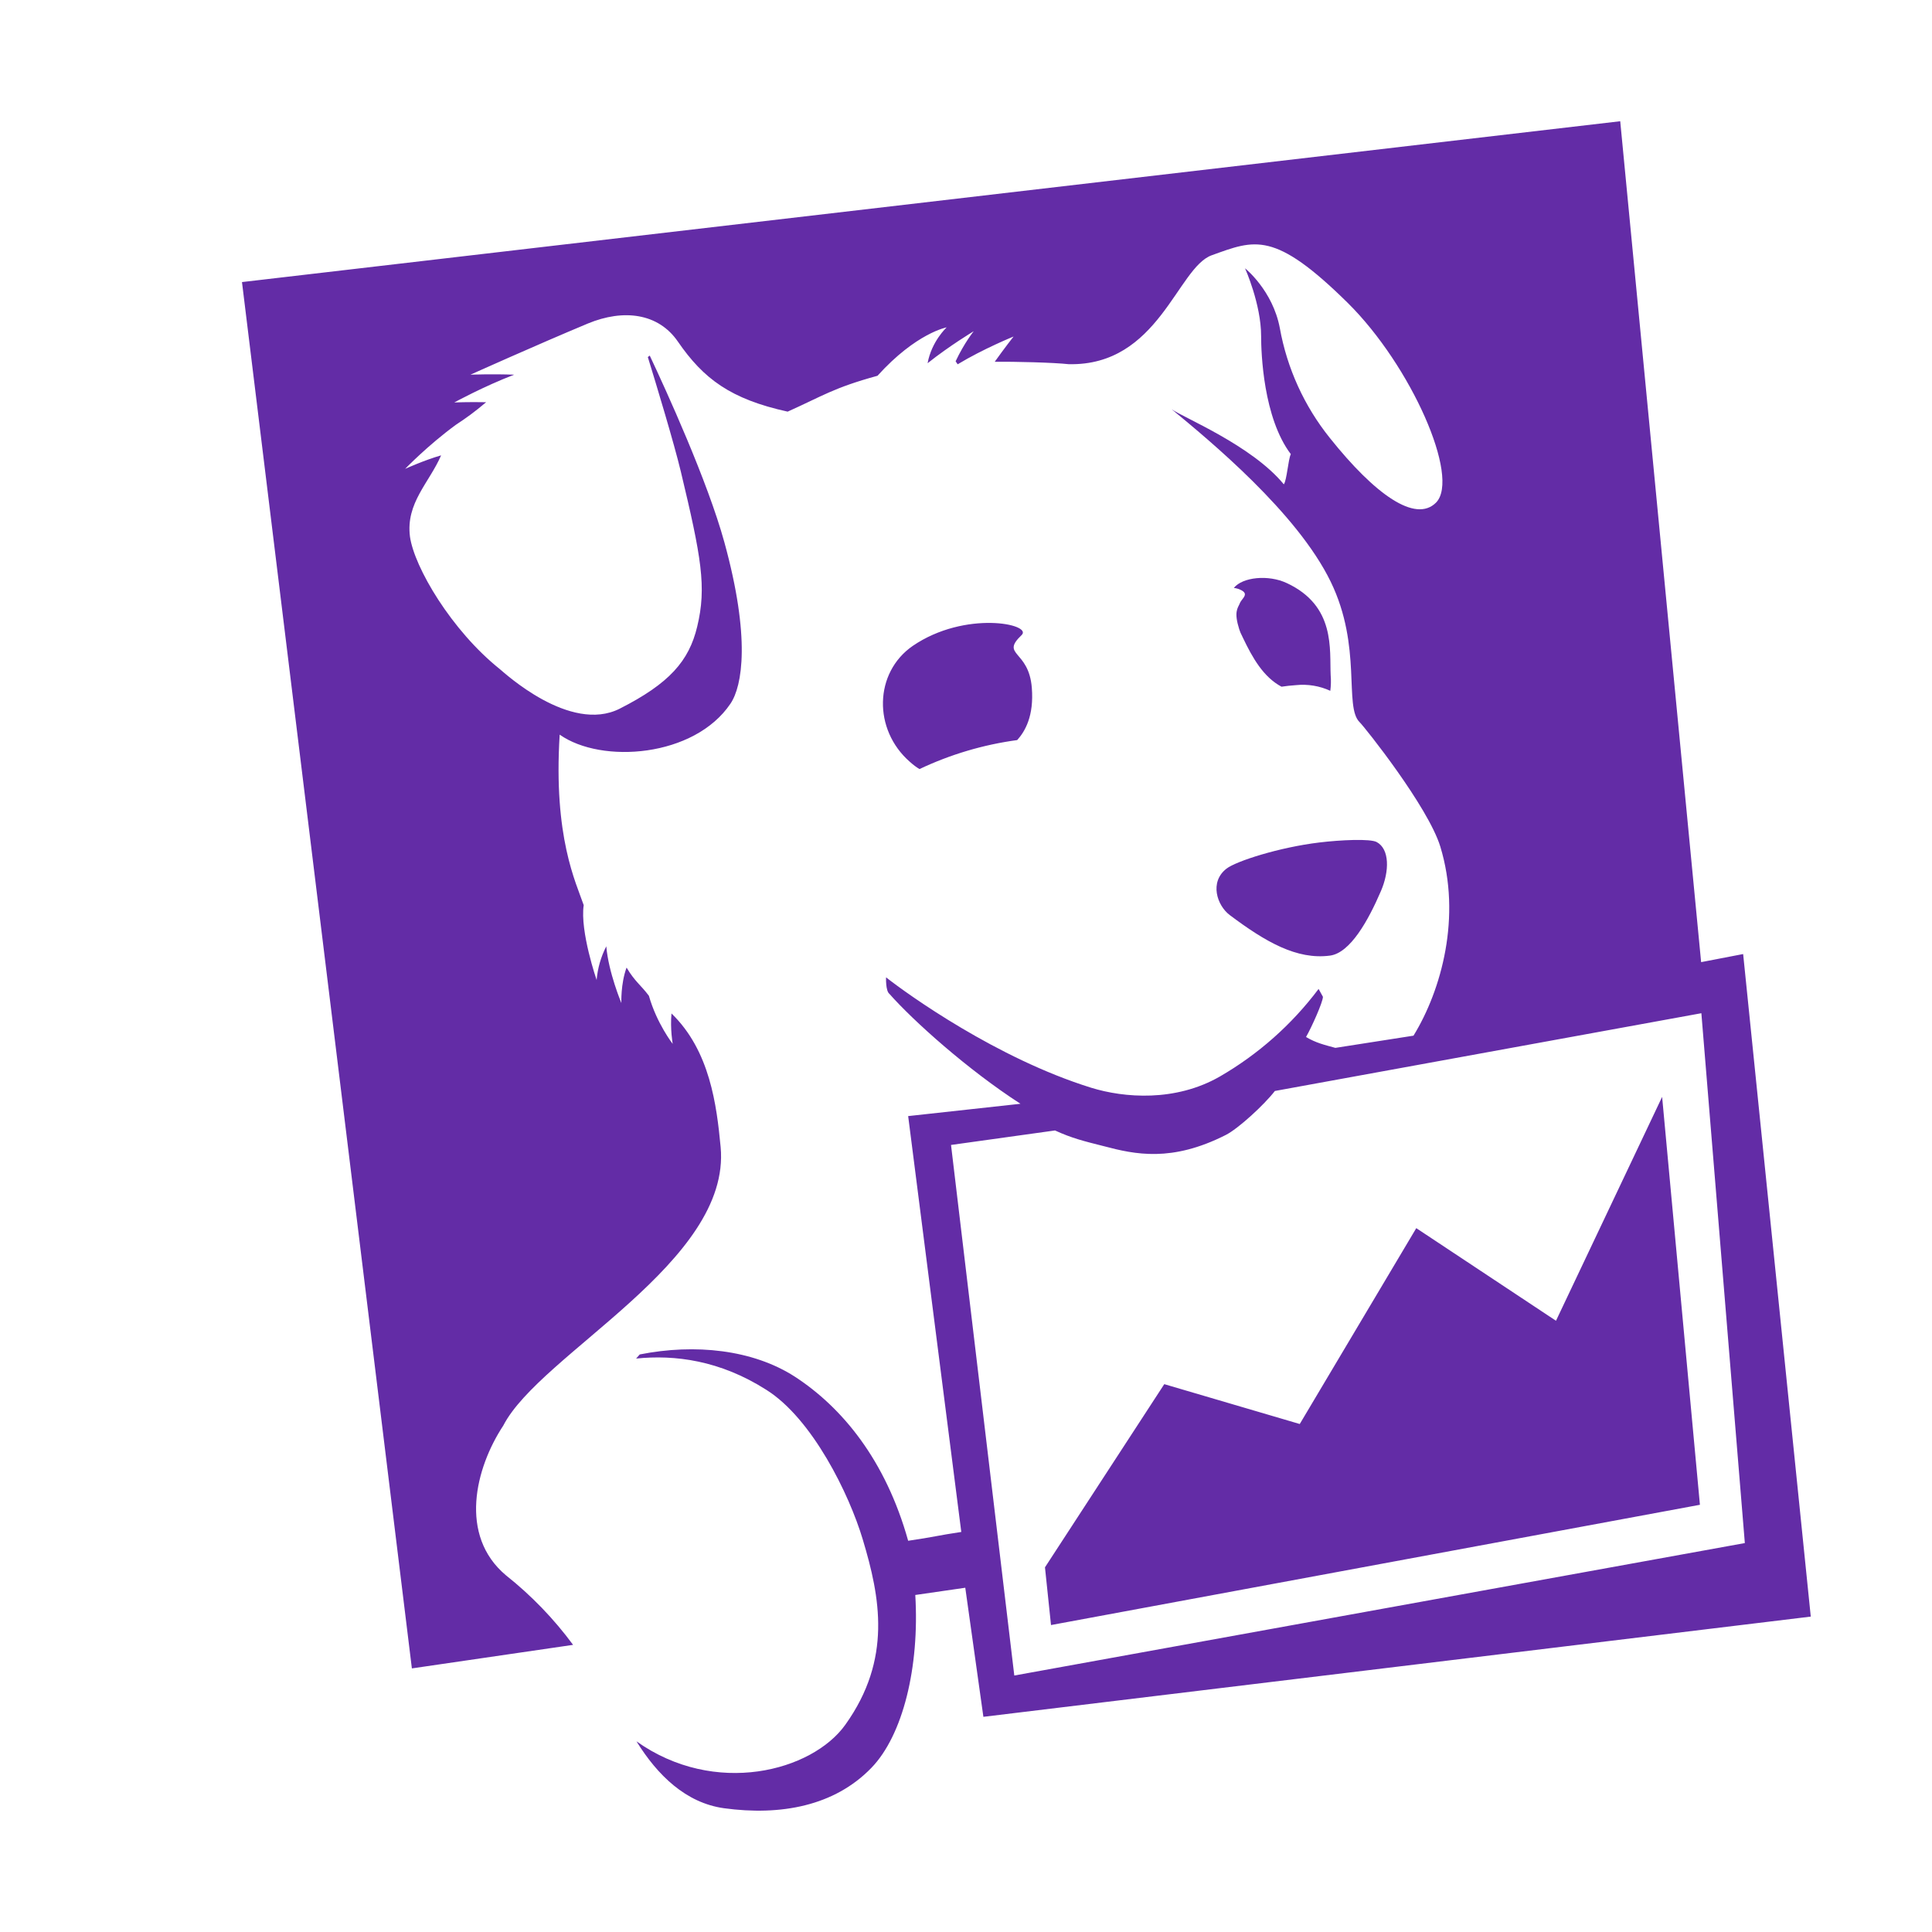
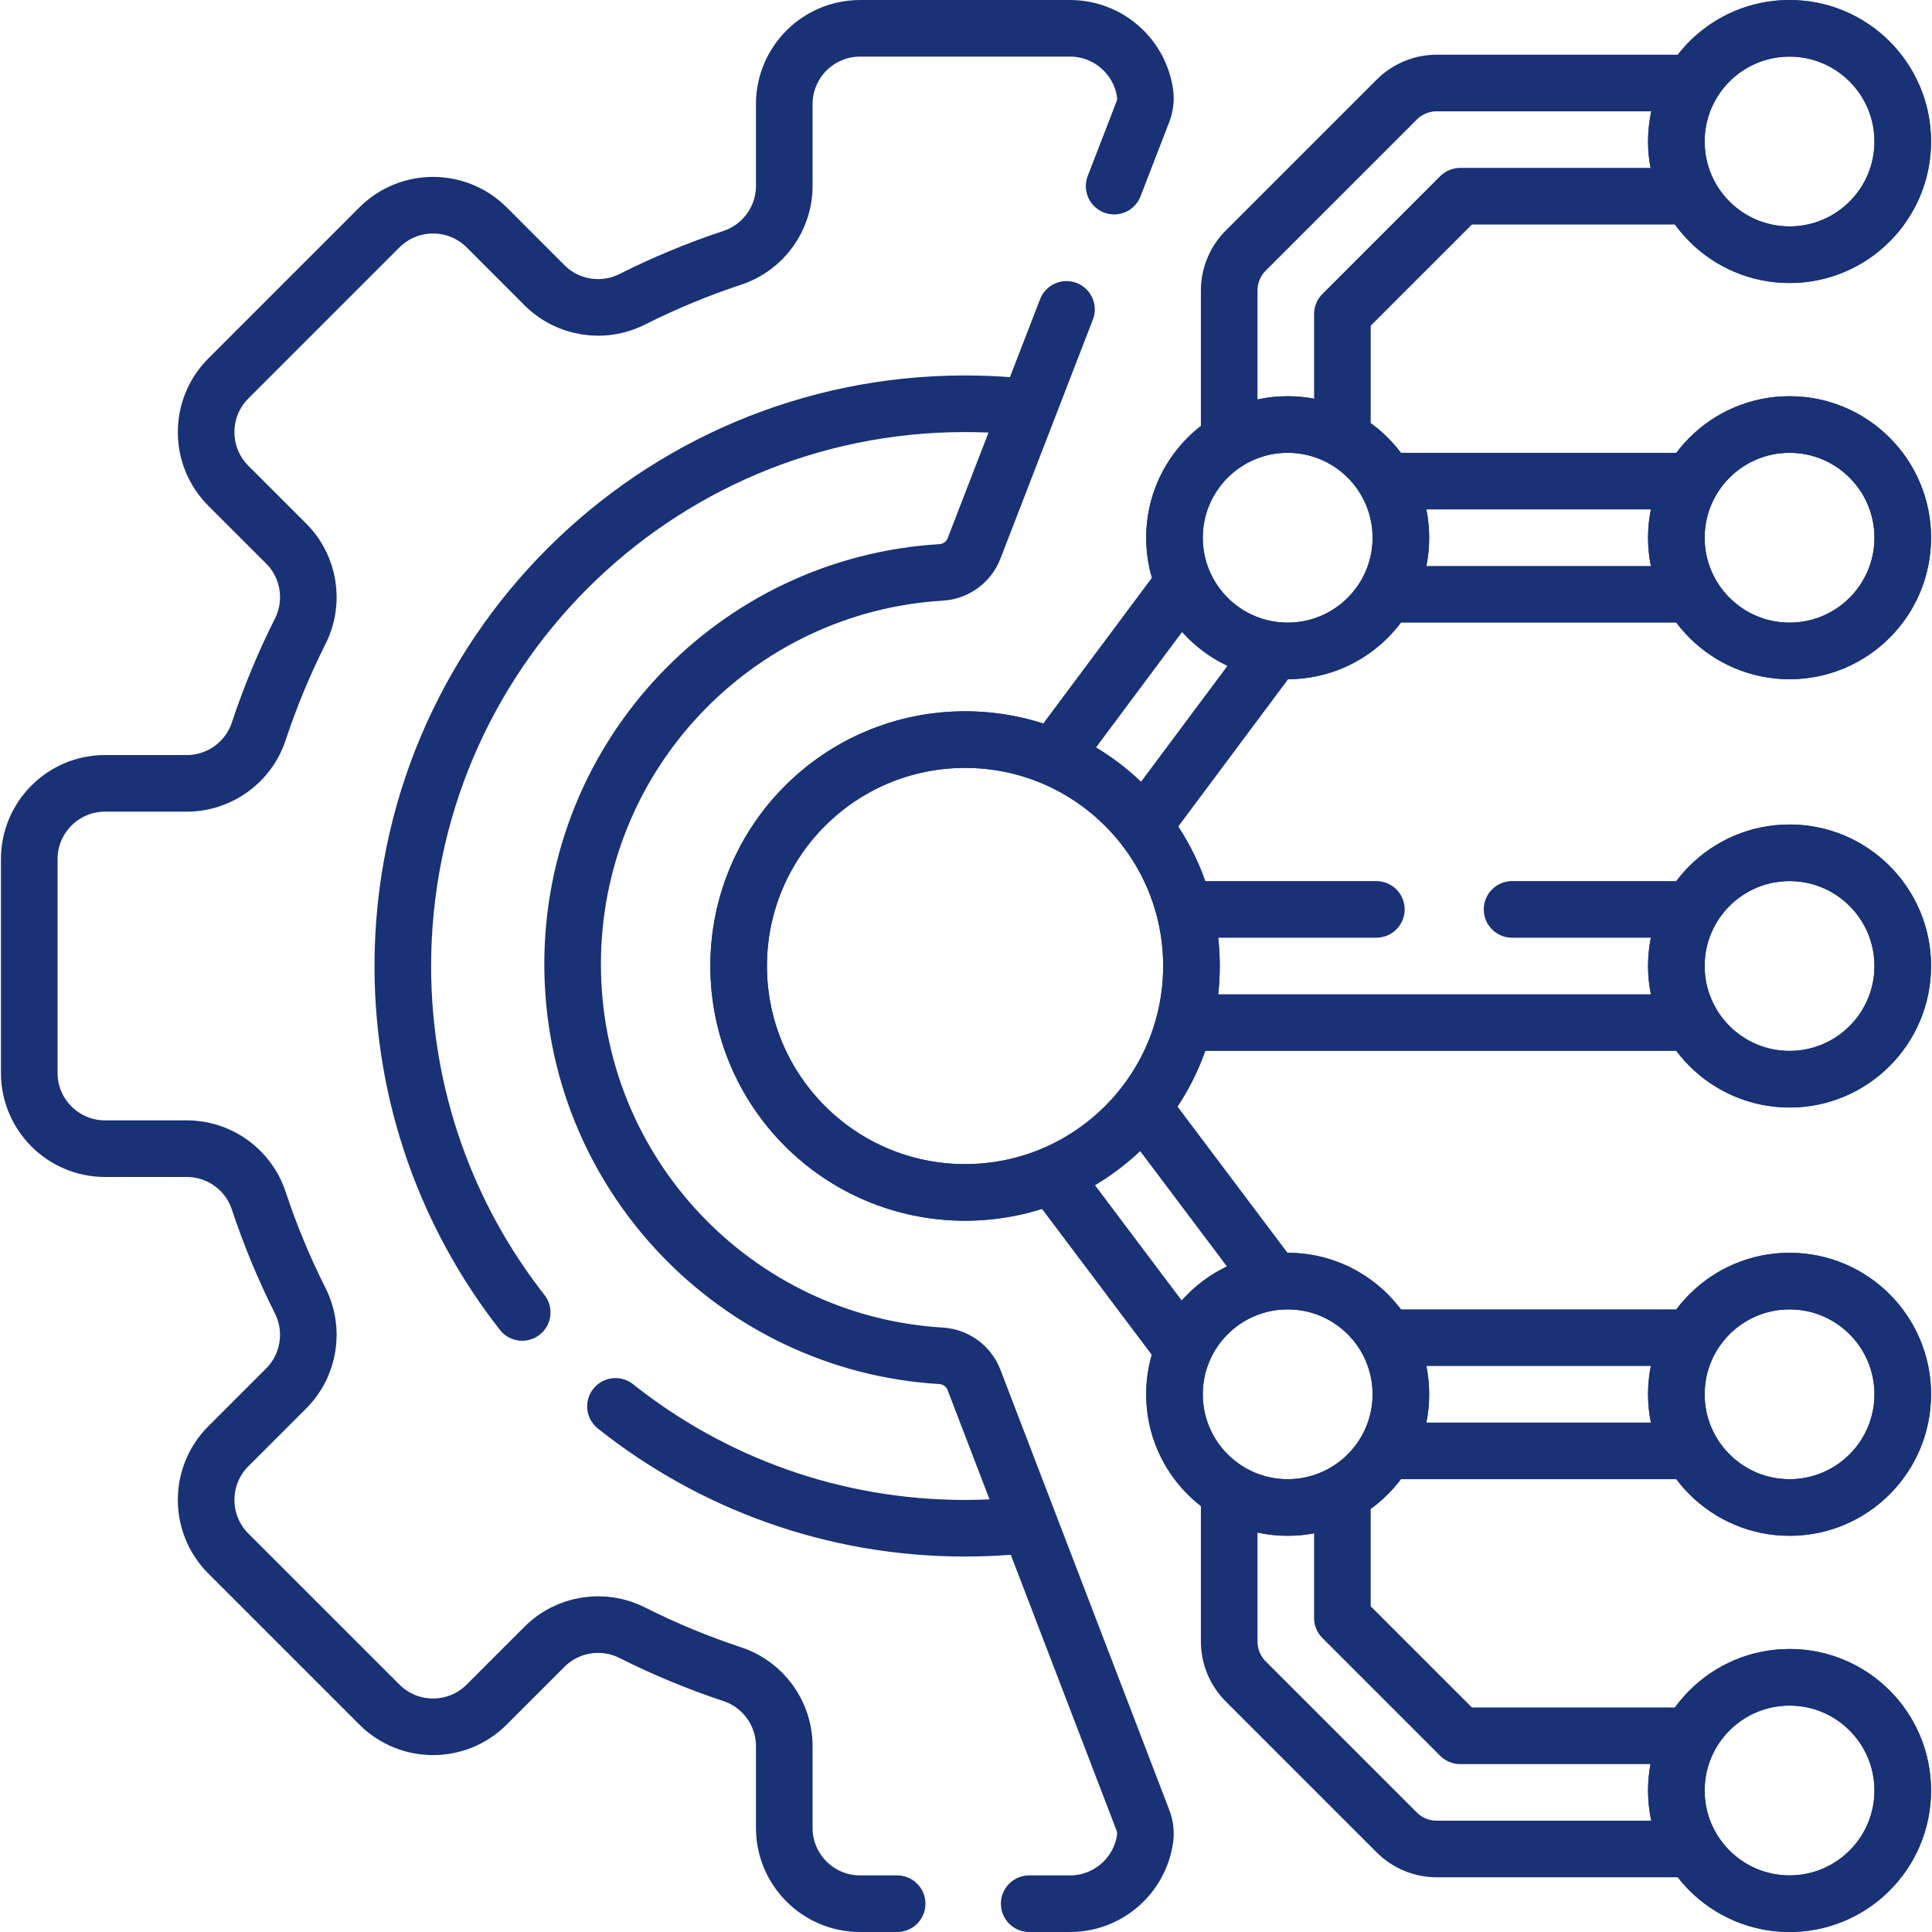
- <svg xmlns="http://www.w3.org/2000/svg" width="800px" height="800px" viewBox="0 0 16 16" fill="none">
-   <path fill="#632CA6" fill-rule="evenodd" d="M12.886 10.938l-1.157-.767-.965 1.622-1.122-.33-.988 1.517.05.478 5.374-.996-.313-3.378-.879 1.854zm-5.01-1.456l.861-.12c.14.064.237.088.404.13.26.069.562.134 1.009-.092.104-.052.32-.251.408-.365l3.532-.644.36 4.388L8.4 13.876l-.524-4.394zm6.56-1.581l-.348.067-.67-6.964L2.004 2.336l1.407 11.481 1.335-.195a3.03 3.03 0 00-.556-.576c-.393-.33-.254-.888-.022-1.24.307-.596 1.889-1.354 1.8-2.307-.033-.346-.088-.797-.407-1.106-.012.128.01.252.01.252s-.132-.169-.197-.398c-.065-.088-.116-.117-.185-.234-.05.136-.043.294-.043.294s-.107-.255-.125-.47a.752.752 0 00-.08.279s-.139-.403-.107-.62c-.064-.188-.252-.562-.199-1.412.348.245 1.115.187 1.414-.256.1-.147.167-.548-.05-1.337-.139-.506-.483-1.26-.618-1.546l-.016.012c.071.23.217.713.273.947.17.71.215.958.136 1.285-.068.285-.23.471-.642.68-.412.208-.958-.3-.993-.328-.4-.32-.709-.844-.744-1.098-.035-.278.16-.445.258-.672-.14.04-.298.112-.298.112s.188-.195.419-.364c.095-.063.152-.104.252-.188-.146-.003-.264.002-.264.002s.243-.133.496-.23c-.185-.007-.362 0-.362 0s.544-.245.973-.424c.295-.122.583-.086.745.15.212.308.436.476.909.58.29-.13.379-.197.744-.297.321-.355.573-.401.573-.401s-.125.115-.158.297c.182-.145.382-.265.382-.265s-.078.096-.15.249l.017.025c.213-.129.463-.23.463-.23s-.072.091-.156.209c.16-.002.486.006.612.02.745.017.9-.8 1.185-.902.358-.129.518-.206 1.128.396.523.518.932 1.444.73 1.652-.171.172-.507-.068-.879-.534a2.026 2.026 0 01-.415-.911c-.059-.313-.288-.495-.288-.495s.133.297.133.56c0 .142.018.678.246.979-.022.044-.033.217-.058.25-.265-.323-.836-.554-.929-.622.315.26 1.039.856 1.317 1.428.263.54.108 1.035.24 1.164.039.037.566.698.668 1.03.177.58.01 1.188-.222 1.566l-.647.101c-.094-.026-.158-.04-.243-.09.047-.082.14-.29.14-.333l-.036-.065a2.737 2.737 0 01-.819.726c-.367.21-.79.177-1.065.092-.781-.243-1.52-.774-1.698-.914 0 0-.005.112.028.137.197.223.648.628 1.085.91l-.93.102.44 3.444c-.196.029-.226.042-.44.073-.187-.669-.547-1.105-.94-1.36-.347-.223-.825-.274-1.283-.183l-.03.034c.319-.033.695.014 1.08.26.38.24.685.863.797 1.238.144.479.244.991-.144 1.534-.275.386-1.08.6-1.73.138.174.281.409.51.725.554.469.064.914-.018 1.22-.334.262-.27.4-.836.364-1.432l.414-.06.15 1.069 6.852-.83-.56-5.487zm-4.168-2.905c-.02.044-.05.073-.005.216l.003.008.007.019.02.042c.08.168.17.326.32.406.038-.006.078-.01.12-.013a.546.546 0 01.284.047.607.607 0 00.003-.13c-.01-.212.042-.573-.363-.762-.153-.072-.367-.05-.439.04a.175.175 0 01.034.007c.108.038.035.075.015.12zm1.134 1.978c-.053-.03-.301-.018-.475.003-.333.04-.691.155-.77.217-.143.111-.078.305.027.384.297.223.556.372.83.336.168-.022.317-.29.422-.534.072-.167.072-.348-.034-.406zM8.461 5.259c.093-.09-.467-.207-.902.09-.32.221-.33.693-.024.96.03.027.056.046.08.06a2.75 2.75 0 01.809-.24c.065-.072.14-.2.121-.434-.025-.315-.263-.265-.084-.436z" clip-rule="evenodd" />
+ <svg xmlns="http://www.w3.org/2000/svg" version="1.1" width="512" height="512" x="0" y="0" viewBox="0 0 682.667 682.667" style="enable-background:new 0 0 512 512" xml:space="preserve">
+   <g>
+     <defs>
+       <clipPath id="a" clipPathUnits="userSpaceOnUse">
+         <path d="M0 512h512V0H0Z" fill="#193175" opacity="1" data-original="#000000" />
+       </clipPath>
+     </defs>
+     <path d="M0 0h-59.444l-31.214-31.213V-60.5" style="stroke-width:15;stroke-linecap:round;stroke-linejoin:round;stroke-miterlimit:10;stroke-dasharray:none;stroke-opacity:1" transform="matrix(1.33333 0 0 -1.33333 595.21 69.333)" fill="none" stroke="#193175" stroke-width="15" stroke-linecap="round" stroke-linejoin="round" stroke-miterlimit="10" stroke-dasharray="none" stroke-opacity="" data-original="#000000" opacity="1" />
+     <g clip-path="url(#a)" transform="matrix(1.33333 0 0 -1.33333 0 682.667)">
+       <path d="M0 0v36.5a15 15 0 0 0 4.394 10.606l40 40A15 15 0 0 0 55 91.5h65.658" style="stroke-width:15;stroke-linecap:round;stroke-linejoin:round;stroke-miterlimit:10;stroke-dasharray:none;stroke-opacity:1" transform="translate(325.75 398.5)" fill="none" stroke="#193175" stroke-width="15" stroke-linecap="round" stroke-linejoin="round" stroke-miterlimit="10" stroke-dasharray="none" stroke-opacity="" data-original="#000000" opacity="1" />
+       <path d="M0 0h-59.116L-90.33 31.213v30.608" style="stroke-width:15;stroke-linecap:round;stroke-linejoin:round;stroke-miterlimit:10;stroke-dasharray:none;stroke-opacity:1" transform="translate(446.08 52)" fill="none" stroke="#193175" stroke-width="15" stroke-linecap="round" stroke-linejoin="round" stroke-miterlimit="10" stroke-dasharray="none" stroke-opacity="" data-original="#000000" opacity="1" />
+       <path d="M0 0v-37.149c0-3.978 1.581-7.794 4.394-10.607l40-40A15 15 0 0 1 55-92.149h65.33" style="stroke-width:15;stroke-linecap:round;stroke-linejoin:round;stroke-miterlimit:10;stroke-dasharray:none;stroke-opacity:1" transform="translate(325.75 114.15)" fill="none" stroke="#193175" stroke-width="15" stroke-linecap="round" stroke-linejoin="round" stroke-miterlimit="10" stroke-dasharray="none" stroke-opacity="" data-original="#000000" opacity="1" />
+       <path d="M0 0h-76.873" style="stroke-width:15;stroke-linecap:round;stroke-linejoin:round;stroke-miterlimit:10;stroke-dasharray:none;stroke-opacity:1" transform="translate(446.408 354.5)" fill="none" stroke="#193175" stroke-width="15" stroke-linecap="round" stroke-linejoin="round" stroke-miterlimit="10" stroke-dasharray="none" stroke-opacity="" data-original="#000000" opacity="1" />
+       <path d="M0 0h75.172" style="stroke-width:15;stroke-linecap:round;stroke-linejoin:round;stroke-miterlimit:10;stroke-dasharray:none;stroke-opacity:1" transform="translate(369.078 384.5)" fill="none" stroke="#193175" stroke-width="15" stroke-linecap="round" stroke-linejoin="round" stroke-miterlimit="10" stroke-dasharray="none" stroke-opacity="" data-original="#000000" opacity="1" />
+       <path d="M0 0h-77.081" style="stroke-width:15;stroke-linecap:round;stroke-linejoin:round;stroke-miterlimit:10;stroke-dasharray:none;stroke-opacity:1" transform="translate(446.08 127.5)" fill="none" stroke="#193175" stroke-width="15" stroke-linecap="round" stroke-linejoin="round" stroke-miterlimit="10" stroke-dasharray="none" stroke-opacity="" data-original="#000000" opacity="1" />
+       <path d="M0 0h74.923" style="stroke-width:15;stroke-linecap:round;stroke-linejoin:round;stroke-miterlimit:10;stroke-dasharray:none;stroke-opacity:1" transform="translate(369.327 157.5)" fill="none" stroke="#193175" stroke-width="15" stroke-linecap="round" stroke-linejoin="round" stroke-miterlimit="10" stroke-dasharray="none" stroke-opacity="" data-original="#000000" opacity="1" />
+       <path d="m0 0-31.1 41.344" style="stroke-width:15;stroke-linecap:round;stroke-linejoin:round;stroke-miterlimit:10;stroke-dasharray:none;stroke-opacity:1" transform="translate(311.728 156.794)" fill="none" stroke="#193175" stroke-width="15" stroke-linecap="round" stroke-linejoin="round" stroke-miterlimit="10" stroke-dasharray="none" stroke-opacity="" data-original="#000000" opacity="1" />
+       <path d="m0 0 33.8-44.934" style="stroke-width:15;stroke-linecap:round;stroke-linejoin:round;stroke-miterlimit:10;stroke-dasharray:none;stroke-opacity:1" transform="translate(303.546 217.577)" fill="none" stroke="#193175" stroke-width="15" stroke-linecap="round" stroke-linejoin="round" stroke-miterlimit="10" stroke-dasharray="none" stroke-opacity="" data-original="#000000" opacity="1" />
+       <path d="m0 0-33.8-45.331" style="stroke-width:15;stroke-linecap:round;stroke-linejoin:round;stroke-miterlimit:10;stroke-dasharray:none;stroke-opacity:1" transform="translate(337.346 339.169)" fill="none" stroke="#193175" stroke-width="15" stroke-linecap="round" stroke-linejoin="round" stroke-miterlimit="10" stroke-dasharray="none" stroke-opacity="" data-original="#000000" opacity="1" />
+       <path d="m0 0 31.114 41.729" style="stroke-width:15;stroke-linecap:round;stroke-linejoin:round;stroke-miterlimit:10;stroke-dasharray:none;stroke-opacity:1" transform="translate(280.614 313.27)" fill="none" stroke="#193175" stroke-width="15" stroke-linecap="round" stroke-linejoin="round" stroke-miterlimit="10" stroke-dasharray="none" stroke-opacity="" data-original="#000000" opacity="1" />
+       <path d="M0 0c0 16.568 13.432 30 30 30S60 16.568 60 0 46.568-30 30-30 0-16.568 0 0" style="stroke-width:15;stroke-linecap:round;stroke-linejoin:round;stroke-miterlimit:10;stroke-dasharray:none;stroke-opacity:1" transform="translate(311.25 369.5)" fill="none" stroke="#193175" stroke-width="15" stroke-linecap="round" stroke-linejoin="round" stroke-miterlimit="10" stroke-dasharray="none" stroke-opacity="" data-original="#000000" opacity="1" />
+       <path d="M0 0c0 16.568 13.432 30 30 30S60 16.568 60 0 46.568-30 30-30 0-16.568 0 0" style="stroke-width:15;stroke-linecap:round;stroke-linejoin:round;stroke-miterlimit:10;stroke-dasharray:none;stroke-opacity:1" transform="translate(311.25 142.5)" fill="none" stroke="#193175" stroke-width="15" stroke-linecap="round" stroke-linejoin="round" stroke-miterlimit="10" stroke-dasharray="none" stroke-opacity="" data-original="#000000" opacity="1" />
+       <path d="m0 0-24.49-63.333a9.97 9.97 0 0 0-8.696-6.366c-54.501-3.26-97.692-48.492-97.692-103.812 0-55.313 43.181-100.54 97.672-103.81a9.97 9.97 0 0 0 8.706-6.391l44.746-116.65a9.96 9.96 0 0 0 .567-5.023c-1.438-9.69-9.792-17.126-19.881-17.126h-10.81m-35 0h-9.81c-11.102 0-20.101 8.999-20.101 20.1v21.65c0 8.66-5.549 16.35-13.77 19.07a197 197 0 0 0-26.52 10.99c-7.75 3.9-17.119 2.41-23.25-3.72l-15.319-15.32c-7.851-7.85-20.581-7.85-28.431 0l-40.04 40.03c-7.839 7.85-7.839 20.58 0 28.43l15.33 15.32c6.13 6.13 7.621 15.5 3.721 23.25-4.28 8.51-7.96 17.37-10.991 26.52a20.08 20.08 0 0 1-19.069 13.77h-21.65c-11.101 0-20.1 8.999-20.1 20.1v56.62c0 11.101 8.999 20.1 20.1 20.1h21.65c8.66 0 16.35 5.55 19.069 13.77a197 197 0 0 0 10.991 26.52c3.9 7.75 2.409 17.12-3.721 23.25l-15.33 15.32c-7.839 7.85-7.839 20.58 0 28.43l40.04 40.04c7.85 7.84 20.58 7.84 28.431 0l15.319-15.33c6.131-6.129 15.5-7.62 23.25-3.72a196.6 196.6 0 0 0 26.52 10.99 20.085 20.085 0 0 1 13.77 19.07v21.65c0 11.101 8.999 20.1 20.101 20.1H.932c10.085 0 18.437-7.429 19.879-17.114a9.94 9.94 0 0 0-.577-5.047l-7.603-19.663" style="stroke-width:15;stroke-linecap:round;stroke-linejoin:round;stroke-miterlimit:10;stroke-dasharray:none;stroke-opacity:1" transform="translate(282.628 430.01)" fill="none" stroke="#193175" stroke-width="15" stroke-linecap="round" stroke-linejoin="round" stroke-miterlimit="10" stroke-dasharray="none" stroke-opacity="" data-original="#000000" opacity="1" />
+       <path d="M0 0c25.434-20.217 57.627-32.294 92.642-32.294 5.143 0 10.226.26 15.234.769" style="stroke-width:15;stroke-linecap:round;stroke-linejoin:round;stroke-miterlimit:10;stroke-dasharray:none;stroke-opacity:1" transform="translate(163.108 139.294)" fill="none" stroke="#193175" stroke-width="15" stroke-linecap="round" stroke-linejoin="round" stroke-miterlimit="10" stroke-dasharray="none" stroke-opacity="" data-original="#000000" opacity="1" />
+       <path d="M0 0c-4.271.368-8.594.556-12.96.556-82.29 0-149-66.71-149-149 0-34.634 11.816-66.508 31.637-91.809" style="stroke-width:15;stroke-linecap:round;stroke-linejoin:round;stroke-miterlimit:10;stroke-dasharray:none;stroke-opacity:1" transform="translate(268.71 404.444)" fill="none" stroke="#193175" stroke-width="15" stroke-linecap="round" stroke-linejoin="round" stroke-miterlimit="10" stroke-dasharray="none" stroke-opacity="" data-original="#000000" opacity="1" />
+       <path d="M0 0c0 33.137 26.863 60 60 60s60-26.863 60-60-26.863-60-60-60S0-33.137 0 0" style="stroke-width:15;stroke-linecap:round;stroke-linejoin:round;stroke-miterlimit:10;stroke-dasharray:none;stroke-opacity:1" transform="translate(195.75 256)" fill="none" stroke="#193175" stroke-width="15" stroke-linecap="round" stroke-linejoin="round" stroke-miterlimit="10" stroke-dasharray="none" stroke-opacity="" data-original="#000000" opacity="1" />
+       <path d="M0 0c0 16.568 13.432 30 30 30S60 16.568 60 0 46.568-30 30-30 0-16.568 0 0" style="stroke-width:15;stroke-linecap:round;stroke-linejoin:round;stroke-miterlimit:10;stroke-dasharray:none;stroke-opacity:1" transform="translate(444.25 256)" fill="none" stroke="#193175" stroke-width="15" stroke-linecap="round" stroke-linejoin="round" stroke-miterlimit="10" stroke-dasharray="none" stroke-opacity="" data-original="#000000" opacity="1" />
+       <path d="M0 0c0 16.568 13.432 30 30 30S60 16.568 60 0 46.568-30 30-30 0-16.568 0 0" style="stroke-width:15;stroke-linecap:round;stroke-linejoin:round;stroke-miterlimit:10;stroke-dasharray:none;stroke-opacity:1" transform="translate(444.25 369.5)" fill="none" stroke="#193175" stroke-width="15" stroke-linecap="round" stroke-linejoin="round" stroke-miterlimit="10" stroke-dasharray="none" stroke-opacity="" data-original="#000000" opacity="1" />
+       <path d="M0 0c0 16.568 13.432 30 30 30S60 16.568 60 0 46.568-30 30-30 0-16.568 0 0" style="stroke-width:15;stroke-linecap:round;stroke-linejoin:round;stroke-miterlimit:10;stroke-dasharray:none;stroke-opacity:1" transform="translate(444.25 474.5)" fill="none" stroke="#193175" stroke-width="15" stroke-linecap="round" stroke-linejoin="round" stroke-miterlimit="10" stroke-dasharray="none" stroke-opacity="" data-original="#000000" opacity="1" />
+       <path d="M0 0c0 16.568 13.432 30 30 30S60 16.568 60 0 46.568-30 30-30 0-16.568 0 0" style="stroke-width:15;stroke-linecap:round;stroke-linejoin:round;stroke-miterlimit:10;stroke-dasharray:none;stroke-opacity:1" transform="translate(444.25 142.5)" fill="none" stroke="#193175" stroke-width="15" stroke-linecap="round" stroke-linejoin="round" stroke-miterlimit="10" stroke-dasharray="none" stroke-opacity="" data-original="#000000" opacity="1" />
+       <path d="M0 0c0 16.568 13.432 30 30 30S60 16.568 60 0 46.568-30 30-30 0-16.568 0 0" style="stroke-width:15;stroke-linecap:round;stroke-linejoin:round;stroke-miterlimit:10;stroke-dasharray:none;stroke-opacity:1" transform="translate(444.25 37.5)" fill="none" stroke="#193175" stroke-width="15" stroke-linecap="round" stroke-linejoin="round" stroke-miterlimit="10" stroke-dasharray="none" stroke-opacity="" data-original="#000000" opacity="1" />
+       <path d="M0 0c0 16.568 13.432 30 30 30S60 16.568 60 0 46.568-30 30-30 0-16.568 0 0" style="stroke-width:15;stroke-linecap:round;stroke-linejoin:round;stroke-miterlimit:10;stroke-dasharray:none;stroke-opacity:1" transform="translate(311.25 369.5)" fill="none" stroke="#193175" stroke-width="15" stroke-linecap="round" stroke-linejoin="round" stroke-miterlimit="10" stroke-dasharray="none" stroke-opacity="" data-original="#000000" opacity="1" />
+       <path d="M0 0c0 16.568 13.432 30 30 30S60 16.568 60 0 46.568-30 30-30 0-16.568 0 0" style="stroke-width:15;stroke-linecap:round;stroke-linejoin:round;stroke-miterlimit:10;stroke-dasharray:none;stroke-opacity:1" transform="translate(311.25 142.5)" fill="none" stroke="#193175" stroke-width="15" stroke-linecap="round" stroke-linejoin="round" stroke-miterlimit="10" stroke-dasharray="none" stroke-opacity="" data-original="#000000" opacity="1" />
+       <path d="M0 0h49" style="stroke-width:15;stroke-linecap:round;stroke-linejoin:round;stroke-miterlimit:10;stroke-dasharray:none;stroke-opacity:1" transform="translate(315.75 271)" fill="none" stroke="#193175" stroke-width="15" stroke-linecap="round" stroke-linejoin="round" stroke-miterlimit="10" stroke-dasharray="none" stroke-opacity="" data-original="#000000" opacity="1" />
+       <path d="M0 0h-128.5" style="stroke-width:15;stroke-linecap:round;stroke-linejoin:round;stroke-miterlimit:10;stroke-dasharray:none;stroke-opacity:1" transform="translate(444.25 241)" fill="none" stroke="#193175" stroke-width="15" stroke-linecap="round" stroke-linejoin="round" stroke-miterlimit="10" stroke-dasharray="none" stroke-opacity="" data-original="#000000" opacity="1" />
+       <path d="M0 0h43.533" style="stroke-width:15;stroke-linecap:round;stroke-linejoin:round;stroke-miterlimit:10;stroke-dasharray:none;stroke-opacity:1" transform="translate(400.717 271)" fill="none" stroke="#193175" stroke-width="15" stroke-linecap="round" stroke-linejoin="round" stroke-miterlimit="10" stroke-dasharray="none" stroke-opacity="" data-original="#000000" opacity="1" />
+       <path d="M0 0c0 33.137 26.863 60 60 60s60-26.863 60-60-26.863-60-60-60S0-33.137 0 0" style="stroke-width:15;stroke-linecap:round;stroke-linejoin:round;stroke-miterlimit:10;stroke-dasharray:none;stroke-opacity:1" transform="translate(195.75 256)" fill="none" stroke="#193175" stroke-width="15" stroke-linecap="round" stroke-linejoin="round" stroke-miterlimit="10" stroke-dasharray="none" stroke-opacity="" data-original="#000000" opacity="1" />
+       <path d="M0 0c0 16.568 13.432 30 30 30S60 16.568 60 0 46.568-30 30-30 0-16.568 0 0" style="stroke-width:15;stroke-linecap:round;stroke-linejoin:round;stroke-miterlimit:10;stroke-dasharray:none;stroke-opacity:1" transform="translate(444.25 256)" fill="none" stroke="#193175" stroke-width="15" stroke-linecap="round" stroke-linejoin="round" stroke-miterlimit="10" stroke-dasharray="none" stroke-opacity="" data-original="#000000" opacity="1" />
+       <path d="M0 0c0 16.568 13.432 30 30 30S60 16.568 60 0 46.568-30 30-30 0-16.568 0 0" style="stroke-width:15;stroke-linecap:round;stroke-linejoin:round;stroke-miterlimit:10;stroke-dasharray:none;stroke-opacity:1" transform="translate(444.25 369.5)" fill="none" stroke="#193175" stroke-width="15" stroke-linecap="round" stroke-linejoin="round" stroke-miterlimit="10" stroke-dasharray="none" stroke-opacity="" data-original="#000000" opacity="1" />
+       <path d="M0 0c0 16.568 13.432 30 30 30S60 16.568 60 0 46.568-30 30-30 0-16.568 0 0" style="stroke-width:15;stroke-linecap:round;stroke-linejoin:round;stroke-miterlimit:10;stroke-dasharray:none;stroke-opacity:1" transform="translate(444.25 474.5)" fill="none" stroke="#193175" stroke-width="15" stroke-linecap="round" stroke-linejoin="round" stroke-miterlimit="10" stroke-dasharray="none" stroke-opacity="" data-original="#000000" opacity="1" />
+       <path d="M0 0c0 16.568 13.432 30 30 30S60 16.568 60 0 46.568-30 30-30 0-16.568 0 0" style="stroke-width:15;stroke-linecap:round;stroke-linejoin:round;stroke-miterlimit:10;stroke-dasharray:none;stroke-opacity:1" transform="translate(444.25 142.5)" fill="none" stroke="#193175" stroke-width="15" stroke-linecap="round" stroke-linejoin="round" stroke-miterlimit="10" stroke-dasharray="none" stroke-opacity="" data-original="#000000" opacity="1" />
+       <path d="M0 0c0 16.568 13.432 30 30 30S60 16.568 60 0 46.568-30 30-30 0-16.568 0 0" style="stroke-width:15;stroke-linecap:round;stroke-linejoin:round;stroke-miterlimit:10;stroke-dasharray:none;stroke-opacity:1" transform="translate(444.25 37.5)" fill="none" stroke="#193175" stroke-width="15" stroke-linecap="round" stroke-linejoin="round" stroke-miterlimit="10" stroke-dasharray="none" stroke-opacity="" data-original="#000000" opacity="1" />
+     </g>
+   </g>
</svg>
